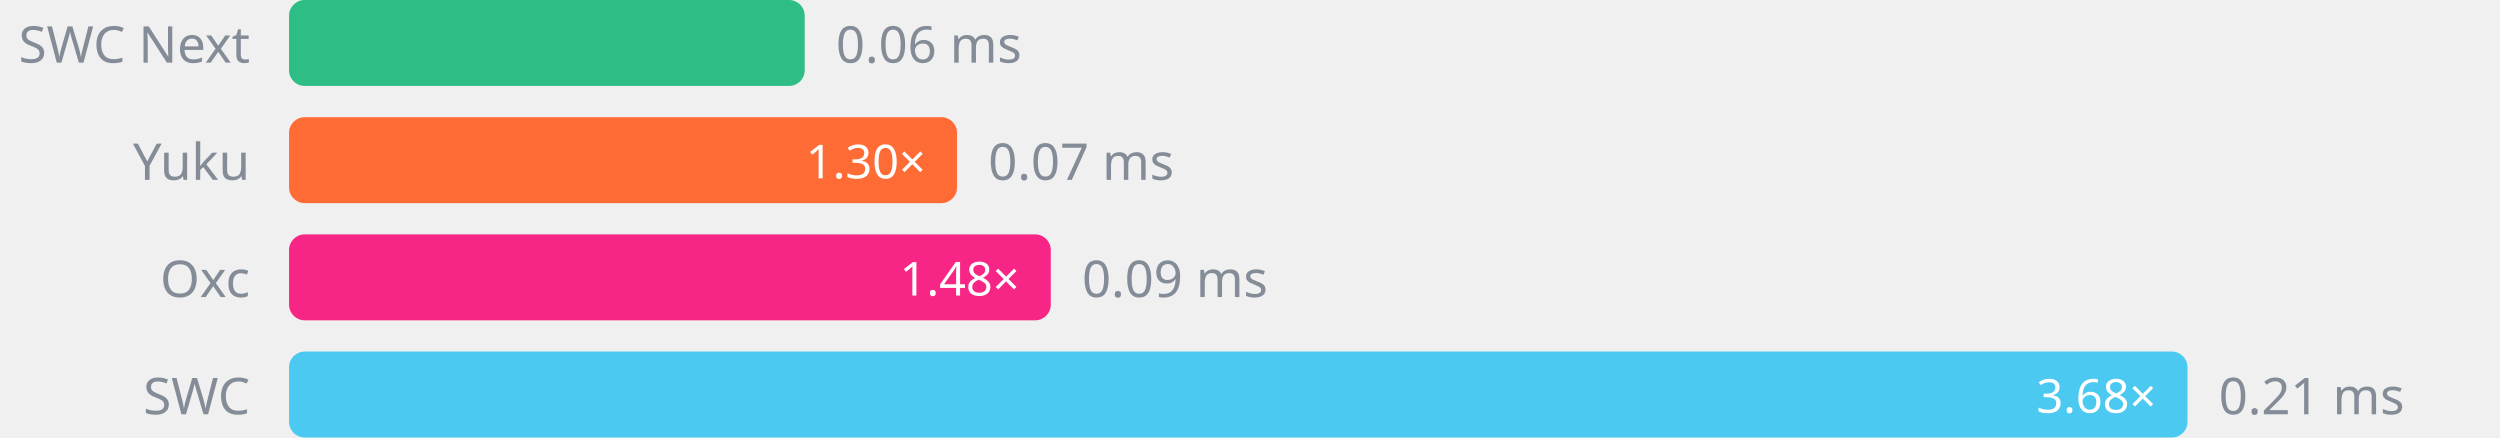
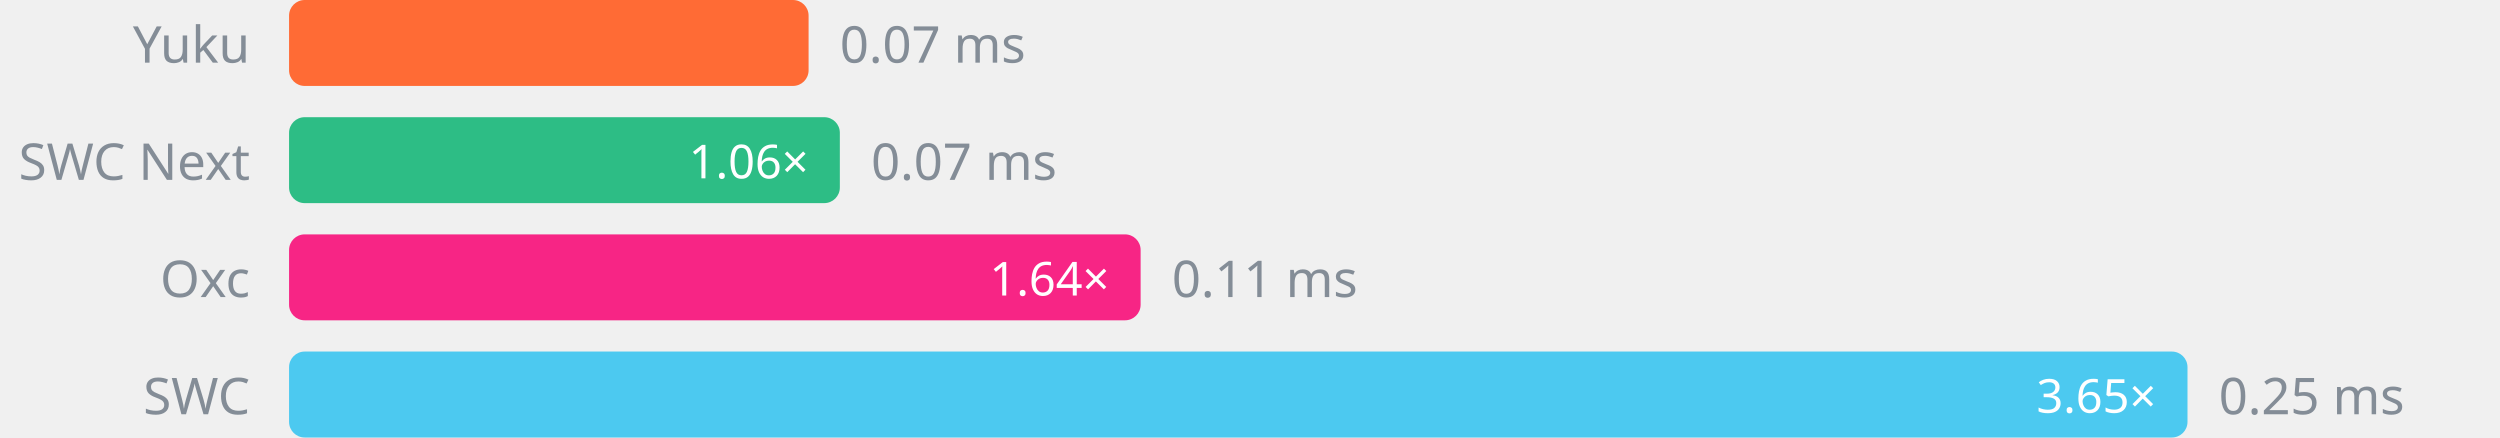
<svg xmlns="http://www.w3.org/2000/svg" width="640" height="112" viewBox="0 0 640 112">
  <style>
    text { font: 13px -apple-system, BlinkMacSystemFont, "Segoe UI", "Noto Sans", Helvetica, Arial, sans-serif; fill: #848d97; dominant-baseline: central; font-variant-numeric: tabular-nums }
    .ratio { font-size: 12px; fill: #fff }
  </style>
-   <text x="64" y="11" text-anchor="end">SWC Next</text>
-   <rect x="74" y="0" width="132" height="22" rx="4" fill="#2DBD85" />
-   <text x="214" y="11">0.06 ms</text>
-   <text x="64" y="41" text-anchor="end">Yuku</text>
-   <rect x="74" y="30" width="171" height="22" rx="4" fill="#FF6B35" />
-   <text x="253" y="41">0.07 ms</text>
-   <text class="ratio" x="237" y="41" text-anchor="end">1.30×</text>
+   <text x="64" y="11" text-anchor="end">Yuku</text>
+   <rect x="74" y="0" width="133" height="22" rx="4" fill="#FF6B35" />
+   <text x="215" y="11">0.07 ms</text>
+   <text x="64" y="41" text-anchor="end">SWC Next</text>
+   <rect x="74" y="30" width="141" height="22" rx="4" fill="#2DBD85" />
+   <text x="223" y="41">0.07 ms</text>
+   <text class="ratio" x="207" y="41" text-anchor="end">1.06×</text>
  <text x="64" y="71" text-anchor="end">Oxc</text>
-   <rect x="74" y="60" width="195" height="22" rx="4" fill="#F72585" />
-   <text x="277" y="71">0.09 ms</text>
-   <text class="ratio" x="261" y="71" text-anchor="end">1.48×</text>
+   <rect x="74" y="60" width="218" height="22" rx="4" fill="#F72585" />
+   <text x="300" y="71">0.11 ms</text>
+   <text class="ratio" x="284" y="71" text-anchor="end">1.64×</text>
  <text x="64" y="101" text-anchor="end">SWC</text>
  <rect x="74" y="90" width="486" height="22" rx="4" fill="#4CC9F0" />
-   <text x="568" y="101">0.21 ms</text>
-   <text class="ratio" x="552" y="101" text-anchor="end">3.68×</text>
+   <text x="568" y="101">0.25 ms</text>
+   <text class="ratio" x="552" y="101" text-anchor="end">3.65×</text>
</svg>
